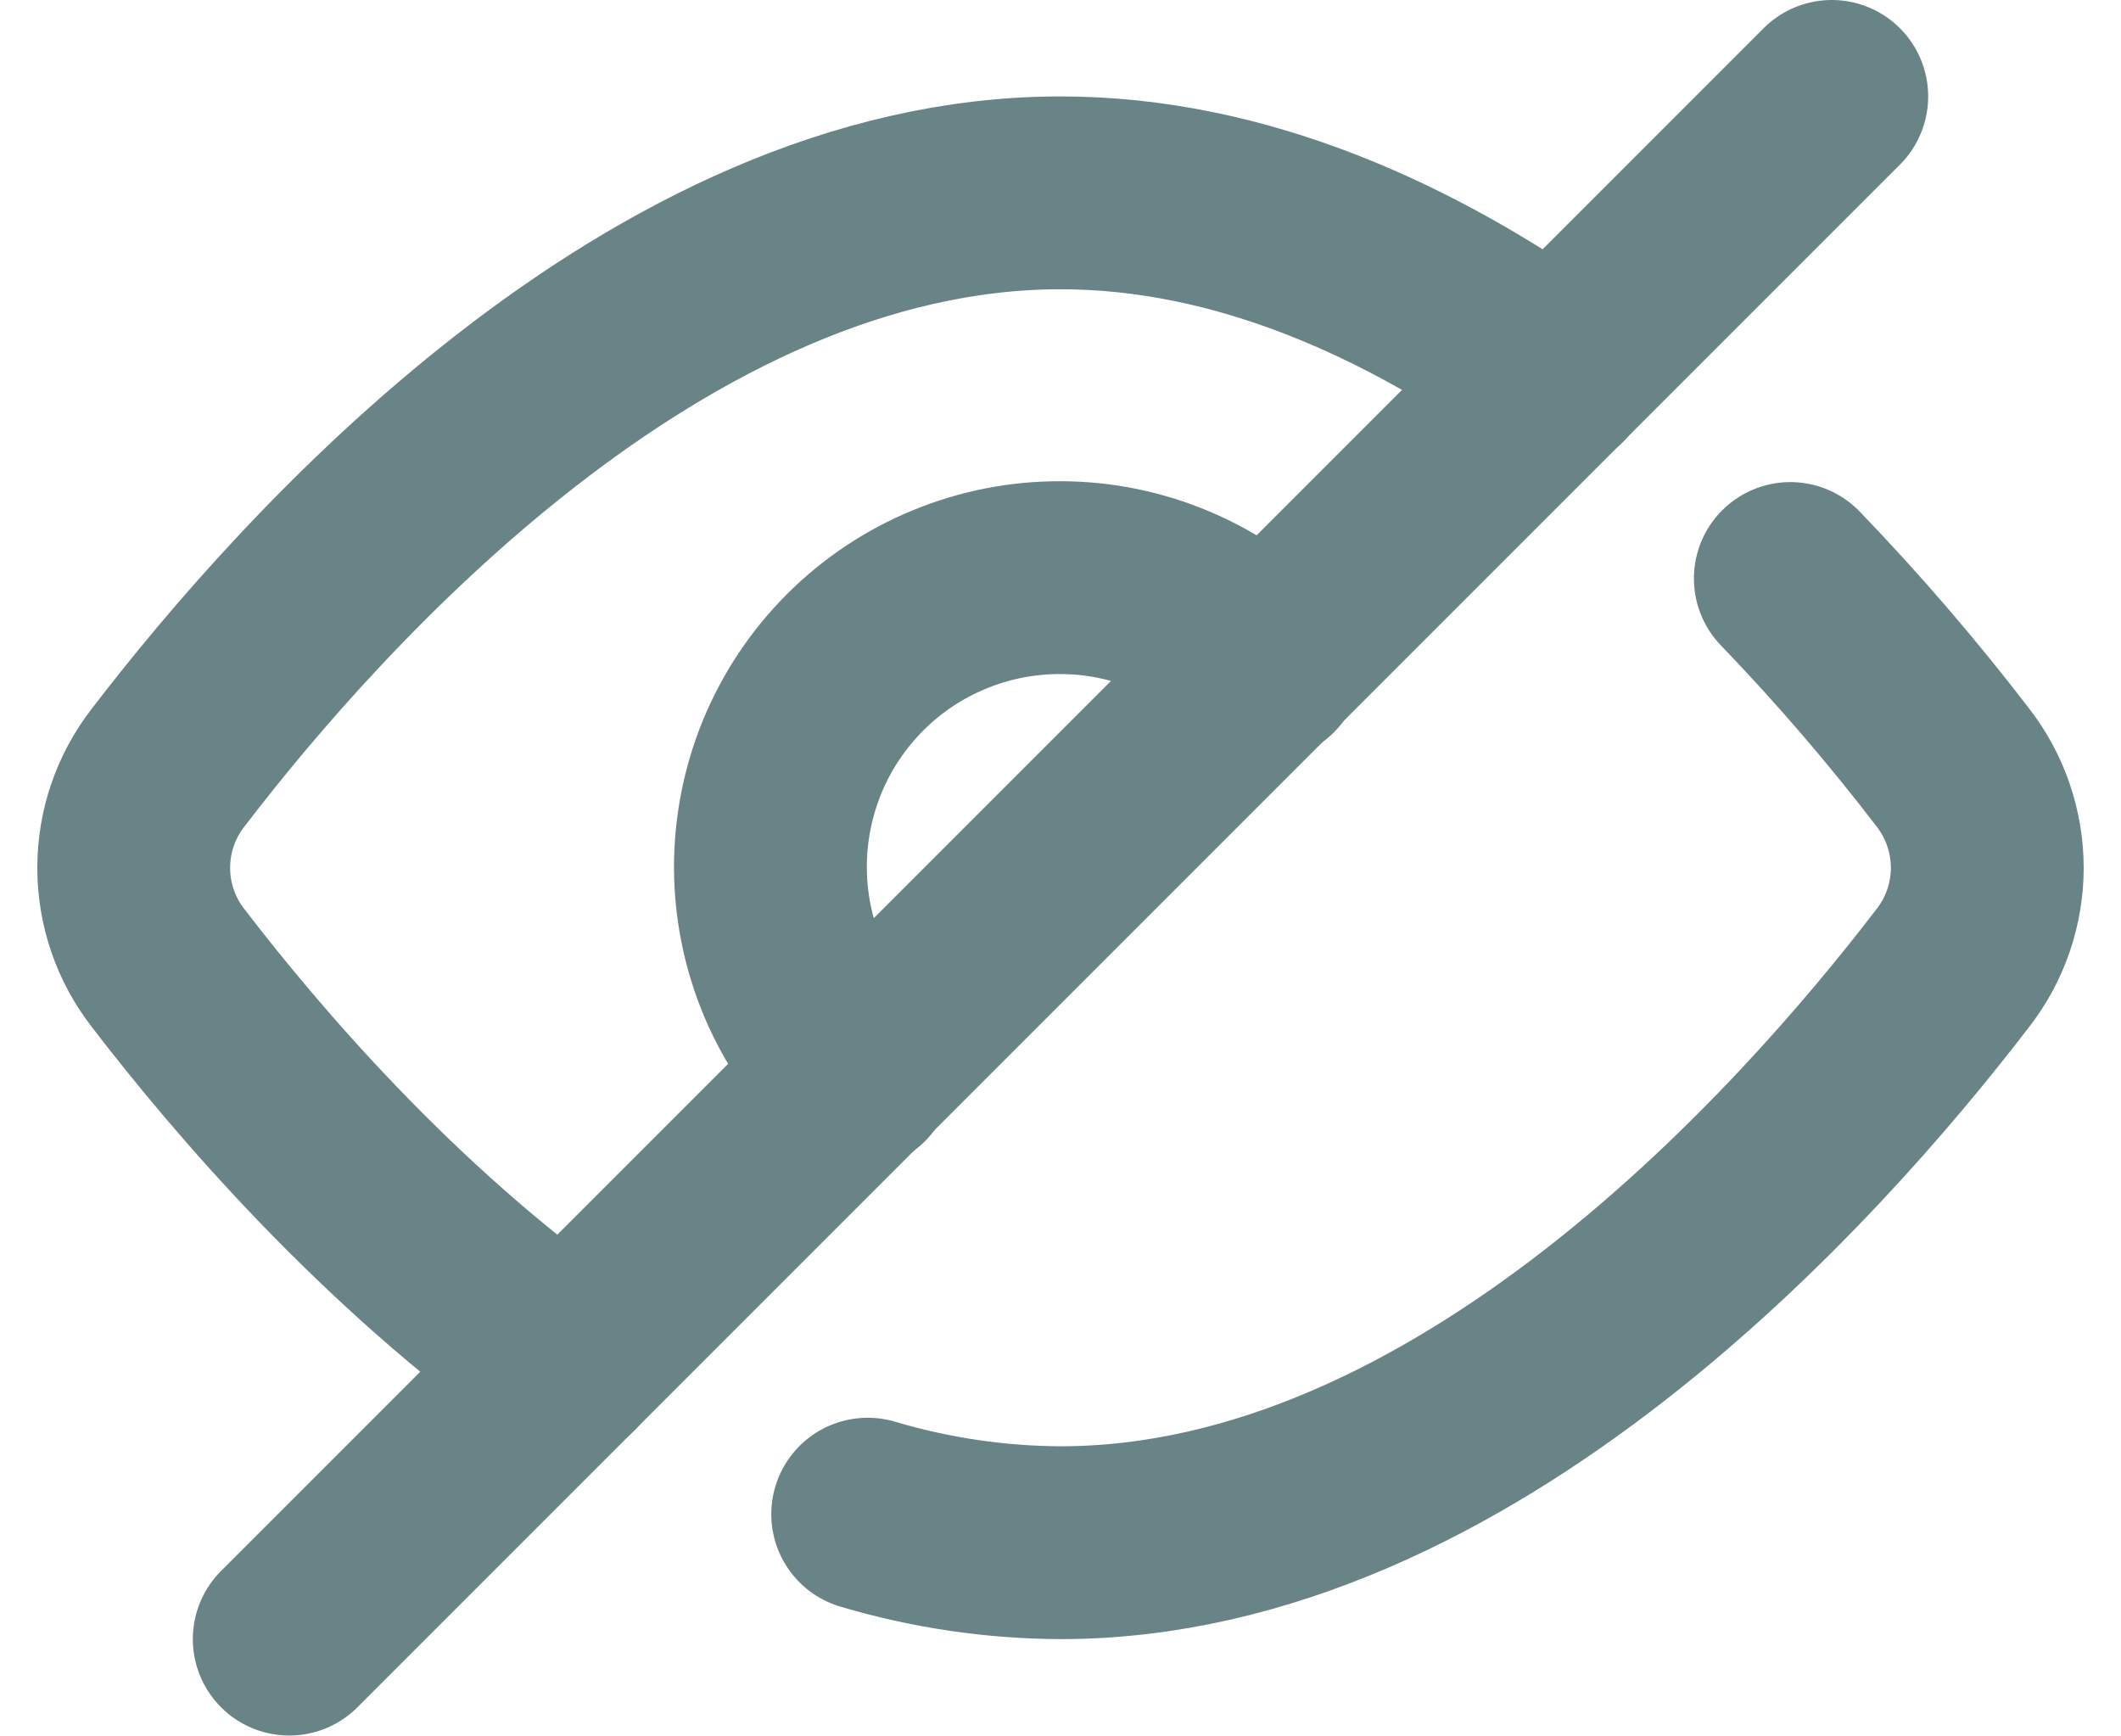
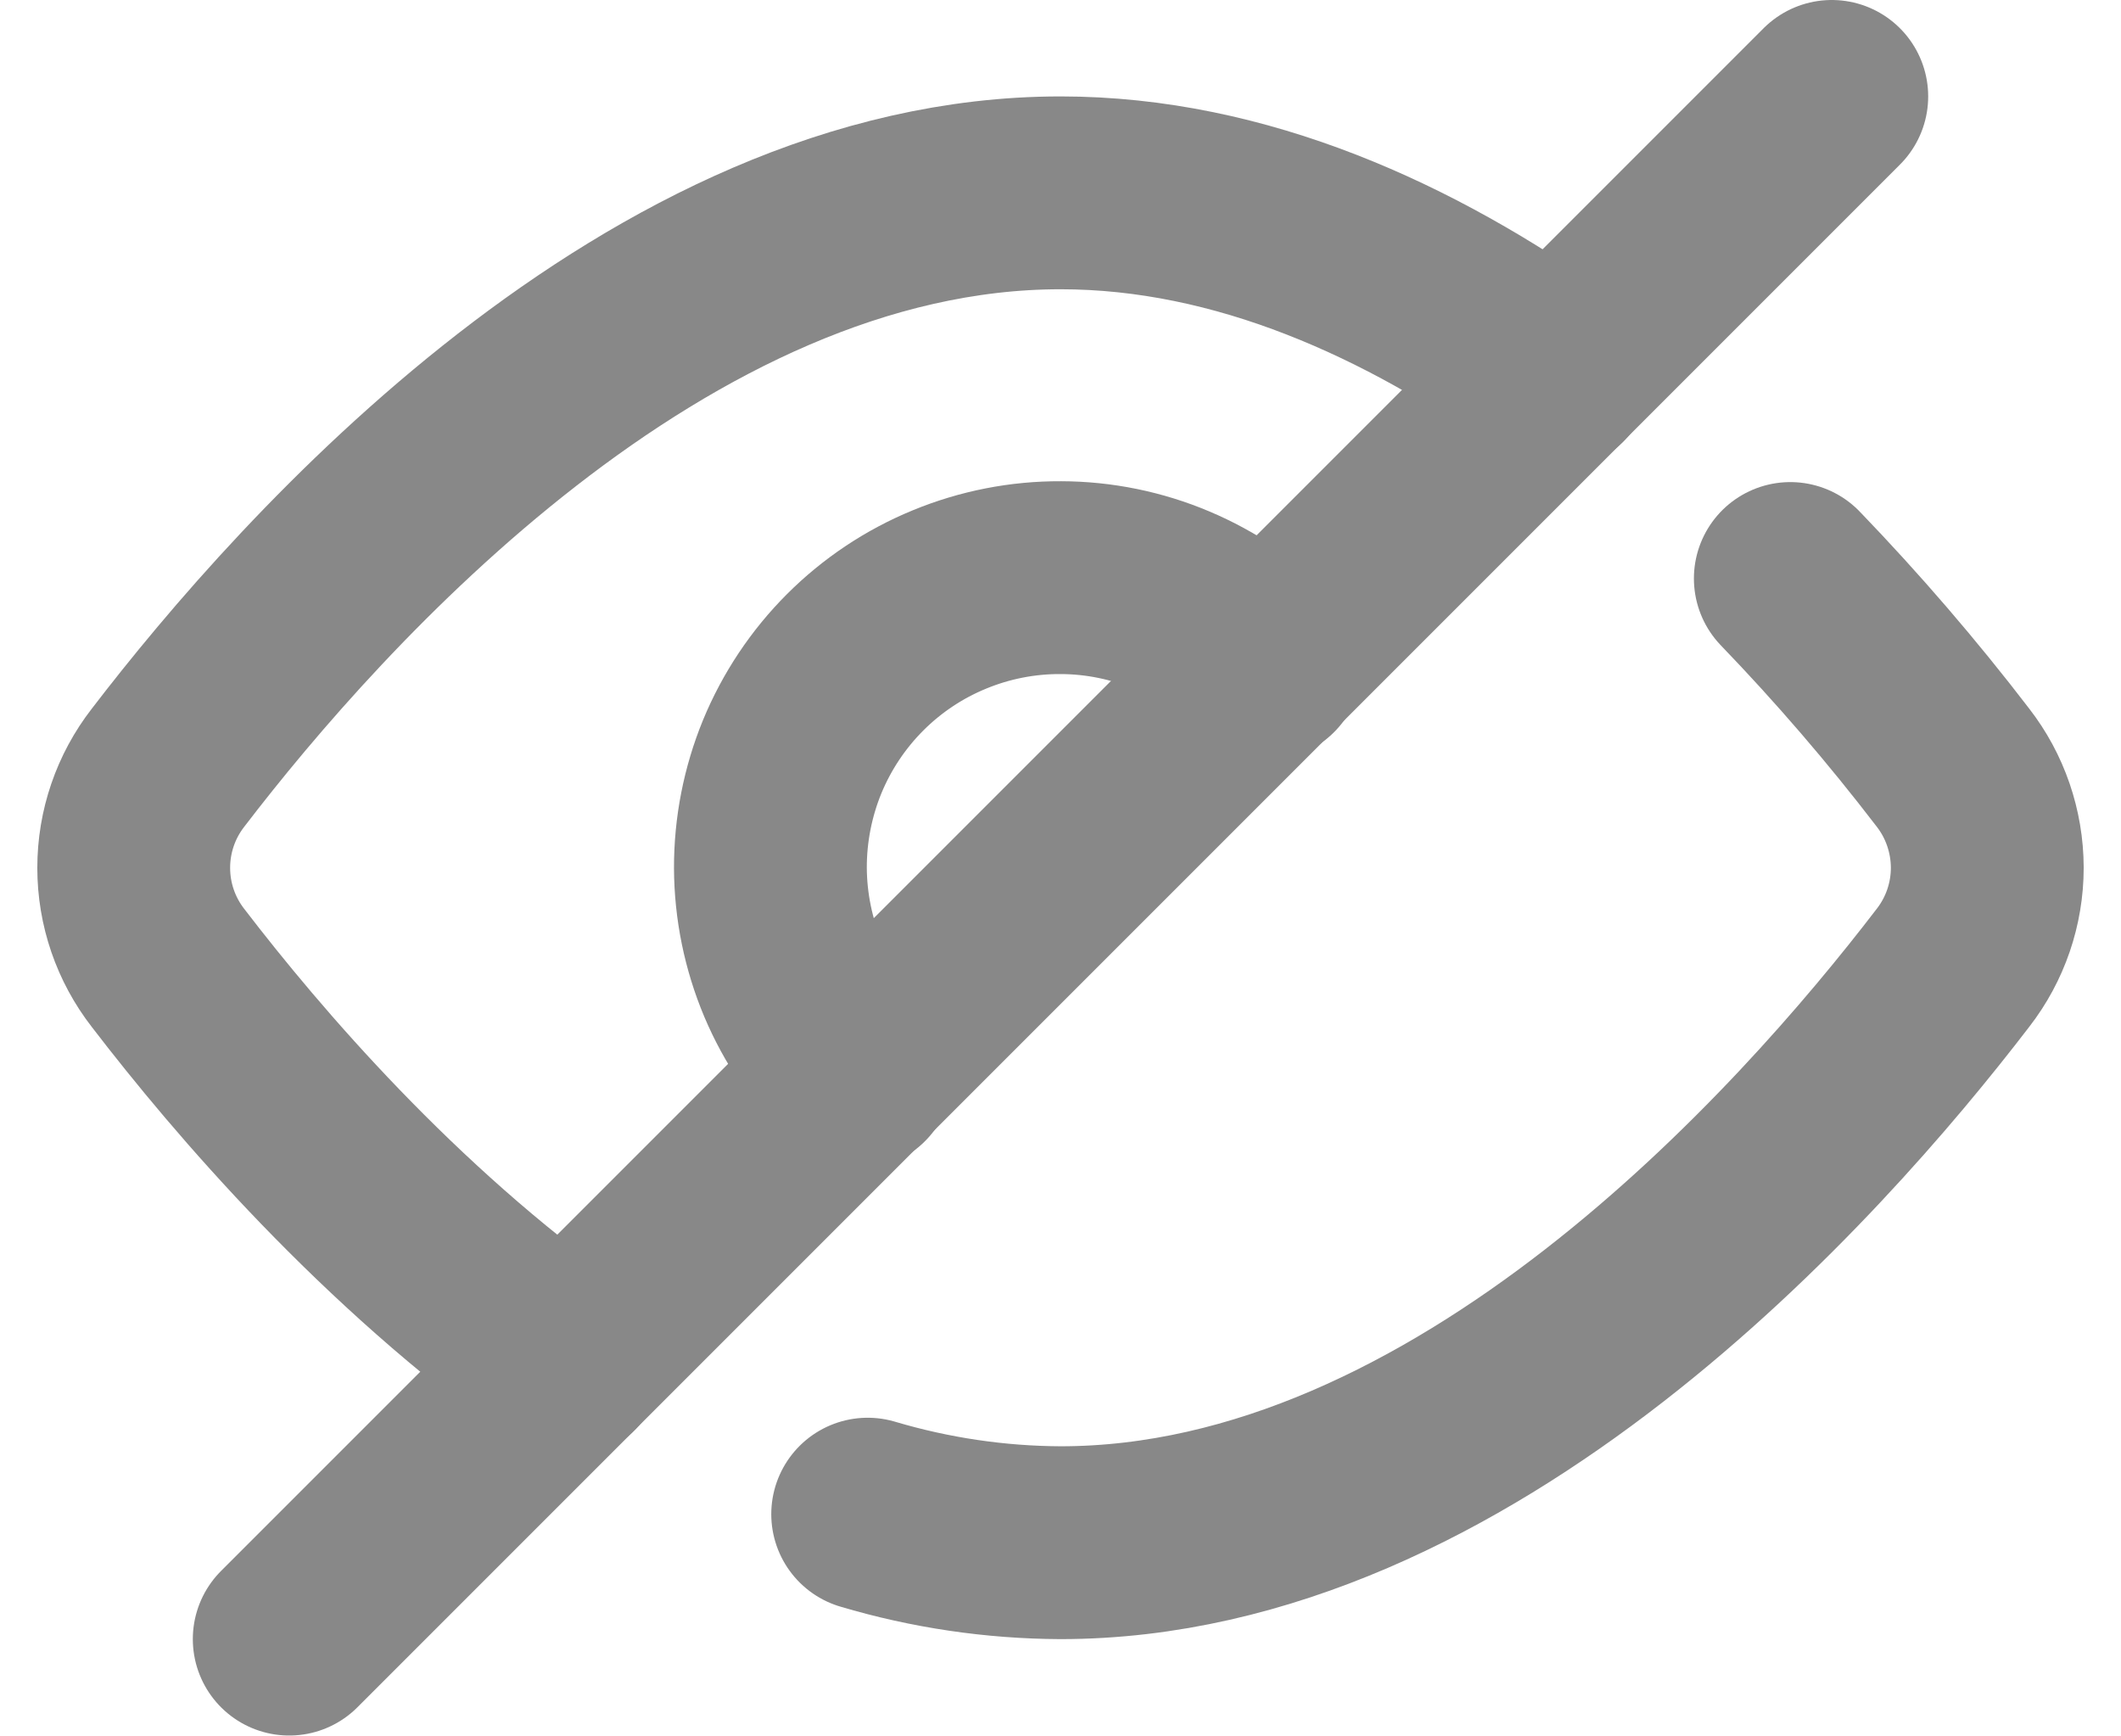
<svg xmlns="http://www.w3.org/2000/svg" width="22" height="18" viewBox="0 0 22 18" fill="none">
-   <path d="M5.873 14.129C4.028 12.819 2.568 11.115 1.743 10.039C1.512 9.742 1.387 9.377 1.387 9.001C1.387 8.624 1.512 8.259 1.743 7.962C3.236 6.013 6.818 2 11 2C12.876 2 14.63 2.807 16.13 3.874" stroke="#698486" stroke-width="2" stroke-linecap="round" stroke-linejoin="round" />
-   <path d="M13.13 6.887C12.852 6.605 12.521 6.38 12.156 6.226C11.792 6.072 11.4 5.992 11.004 5.991C10.608 5.989 10.215 6.066 9.849 6.217C9.483 6.367 9.15 6.589 8.87 6.869C8.59 7.149 8.368 7.482 8.217 7.848C8.067 8.214 7.99 8.607 7.991 9.003C7.993 9.399 8.073 9.79 8.226 10.155C8.38 10.52 8.605 10.851 8.887 11.129" stroke="#698486" stroke-width="2" stroke-linecap="round" stroke-linejoin="round" />
-   <path d="M3 17L19 1" stroke="#698486" stroke-width="2" stroke-linecap="round" stroke-linejoin="round" />
-   <path d="M9 15.704C9.649 15.897 10.323 15.997 11 16C15.182 16 18.764 11.987 20.257 10.038C20.488 9.741 20.613 9.375 20.613 8.999C20.612 8.623 20.487 8.257 20.256 7.96C19.731 7.275 19.168 6.621 18.57 6" stroke="#698486" stroke-width="2" stroke-linecap="round" stroke-linejoin="round" />
+   <path d="M5.873 14.129C4.028 12.819 2.568 11.115 1.743 10.039C1.512 9.742 1.387 9.377 1.387 9.001C1.387 8.624 1.512 8.259 1.743 7.962C3.236 6.013 6.818 2 11 2C12.876 2 14.63 2.807 16.13 3.874" stroke="#888888" stroke-width="2" stroke-linecap="round" stroke-linejoin="round" />
+   <path d="M13.13 6.887C12.852 6.605 12.521 6.38 12.156 6.226C11.792 6.072 11.4 5.992 11.004 5.991C10.608 5.989 10.215 6.066 9.849 6.217C9.483 6.367 9.15 6.589 8.87 6.869C8.59 7.149 8.368 7.482 8.217 7.848C8.067 8.214 7.99 8.607 7.991 9.003C7.993 9.399 8.073 9.79 8.226 10.155C8.38 10.52 8.605 10.851 8.887 11.129" stroke="#888888" stroke-width="2" stroke-linecap="round" stroke-linejoin="round" />
+   <path d="M3 17L19 1" stroke="#888888" stroke-width="2" stroke-linecap="round" stroke-linejoin="round" />
+   <path d="M9 15.704C9.649 15.897 10.323 15.997 11 16C15.182 16 18.764 11.987 20.257 10.038C20.488 9.741 20.613 9.375 20.613 8.999C20.612 8.623 20.487 8.257 20.256 7.96C19.731 7.275 19.168 6.621 18.57 6" stroke="#888888" stroke-width="2" stroke-linecap="round" stroke-linejoin="round" />
</svg>
